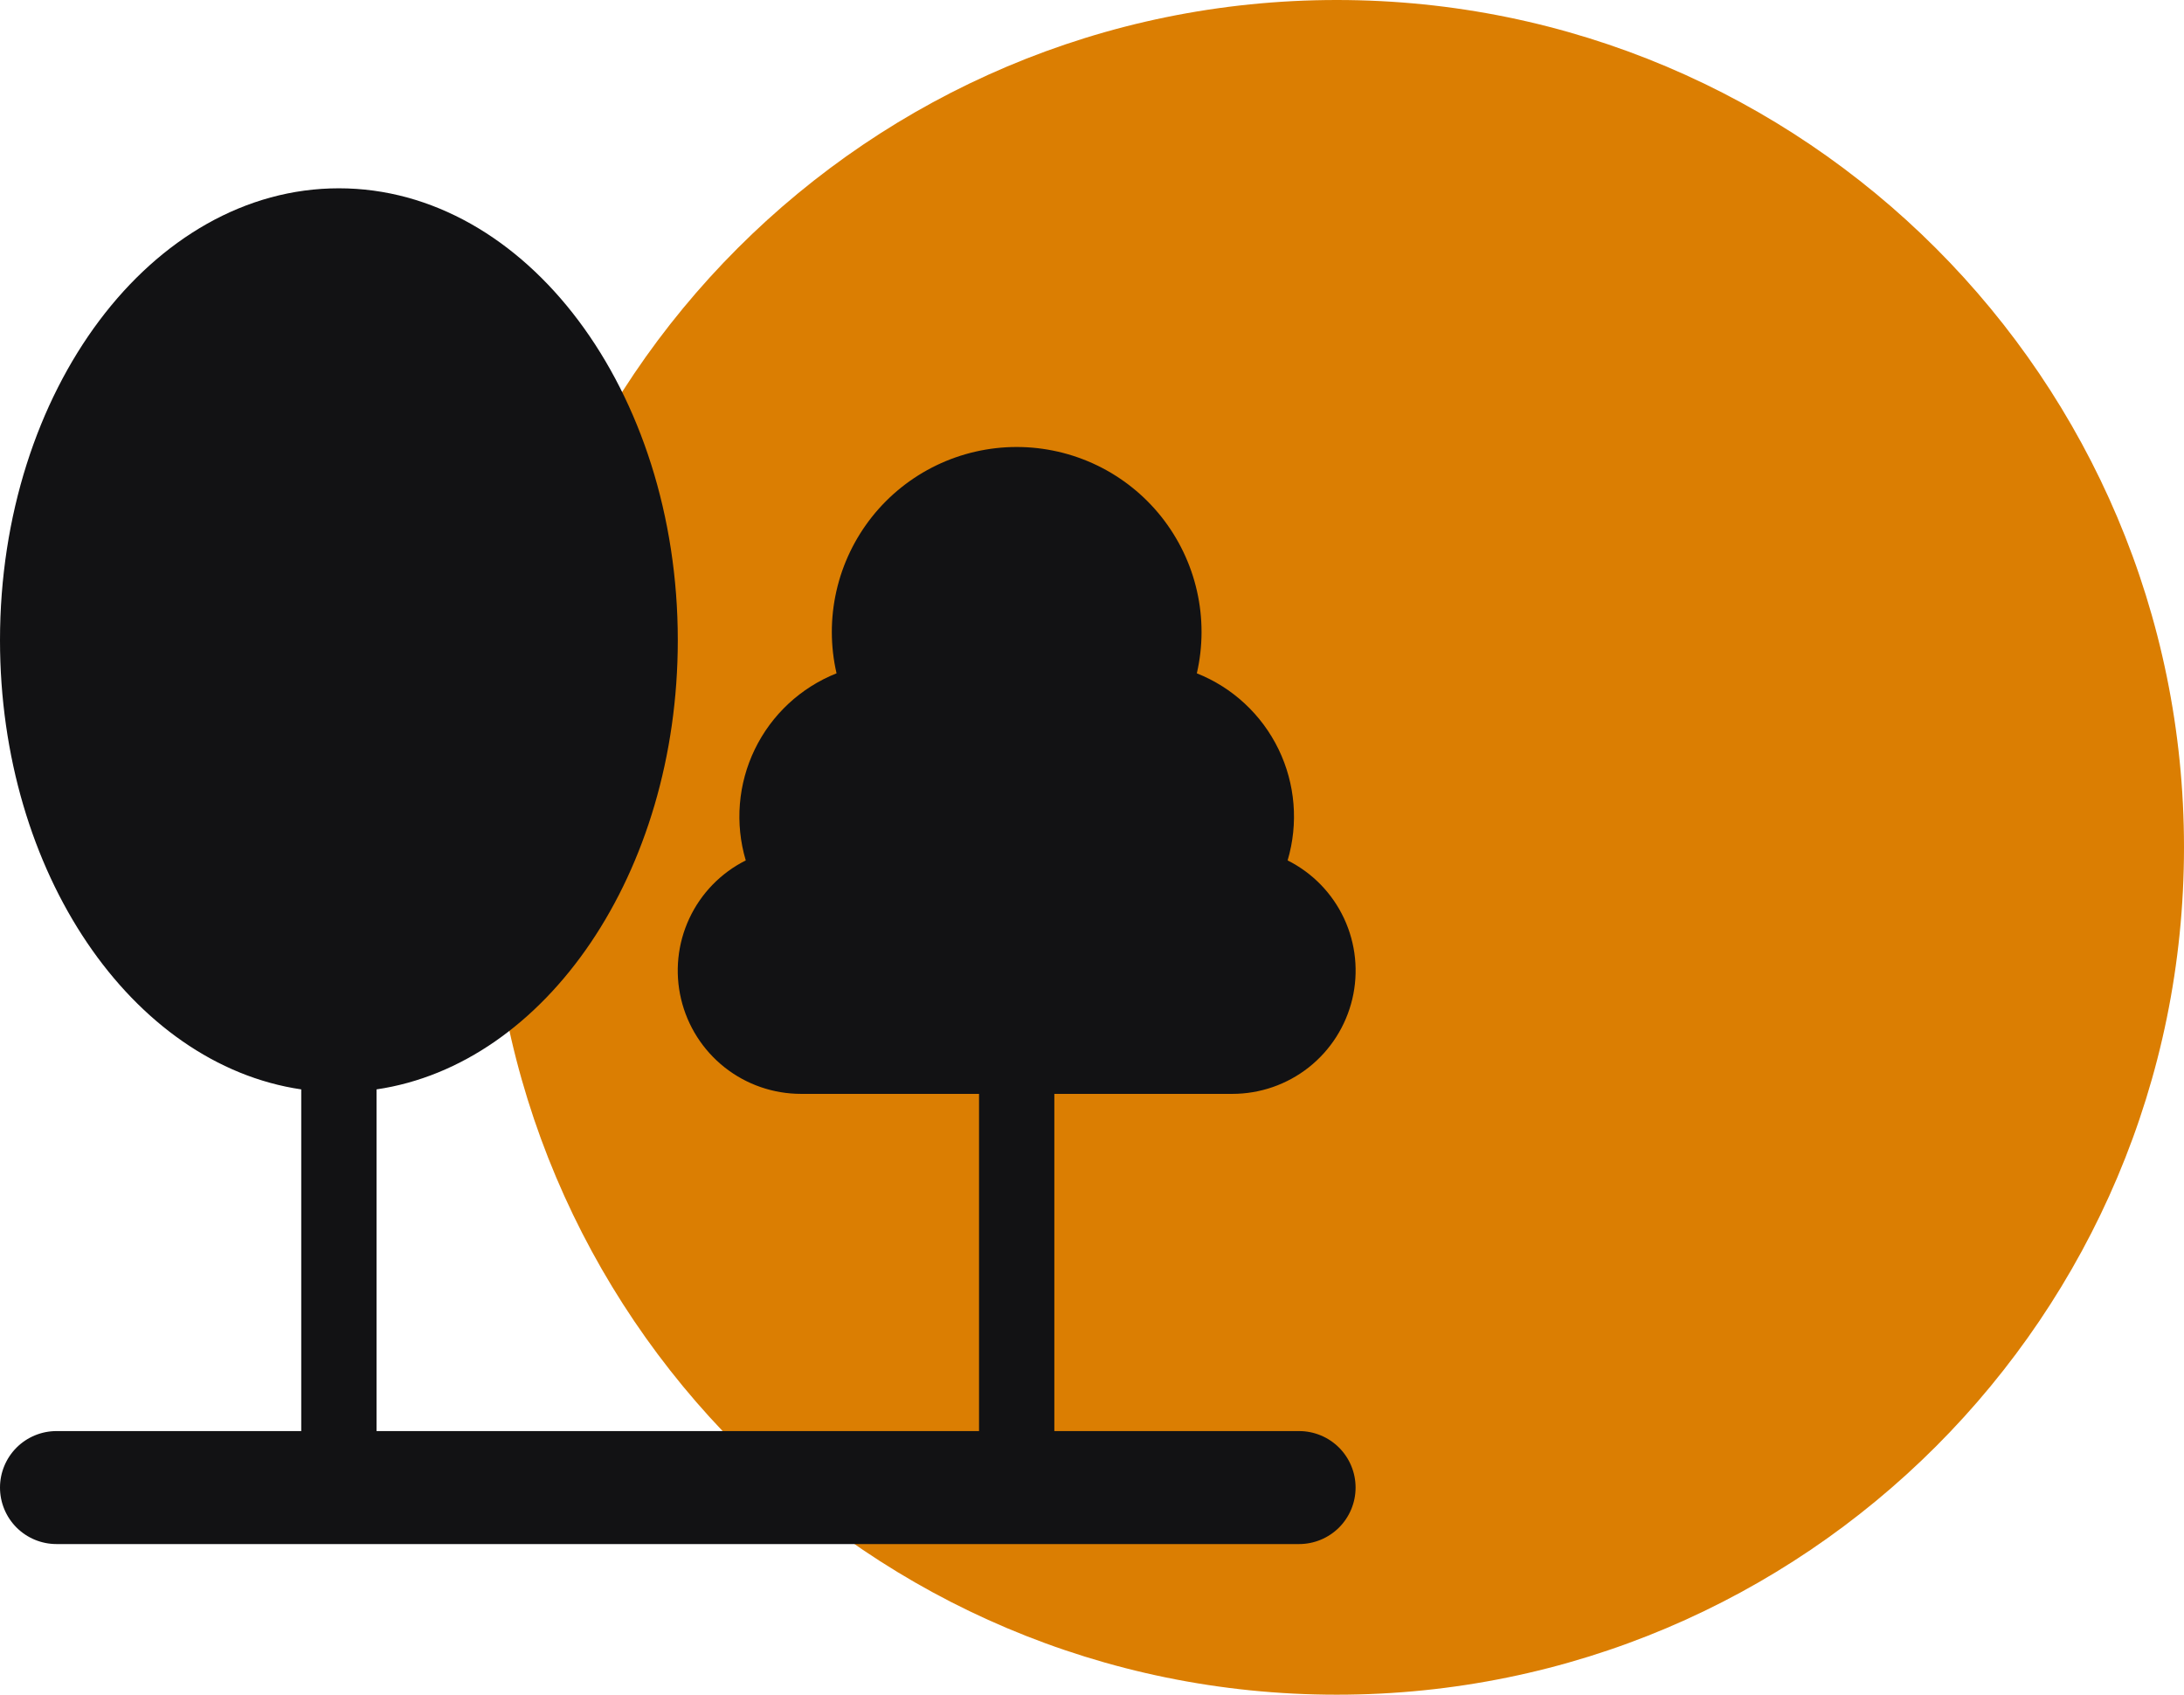
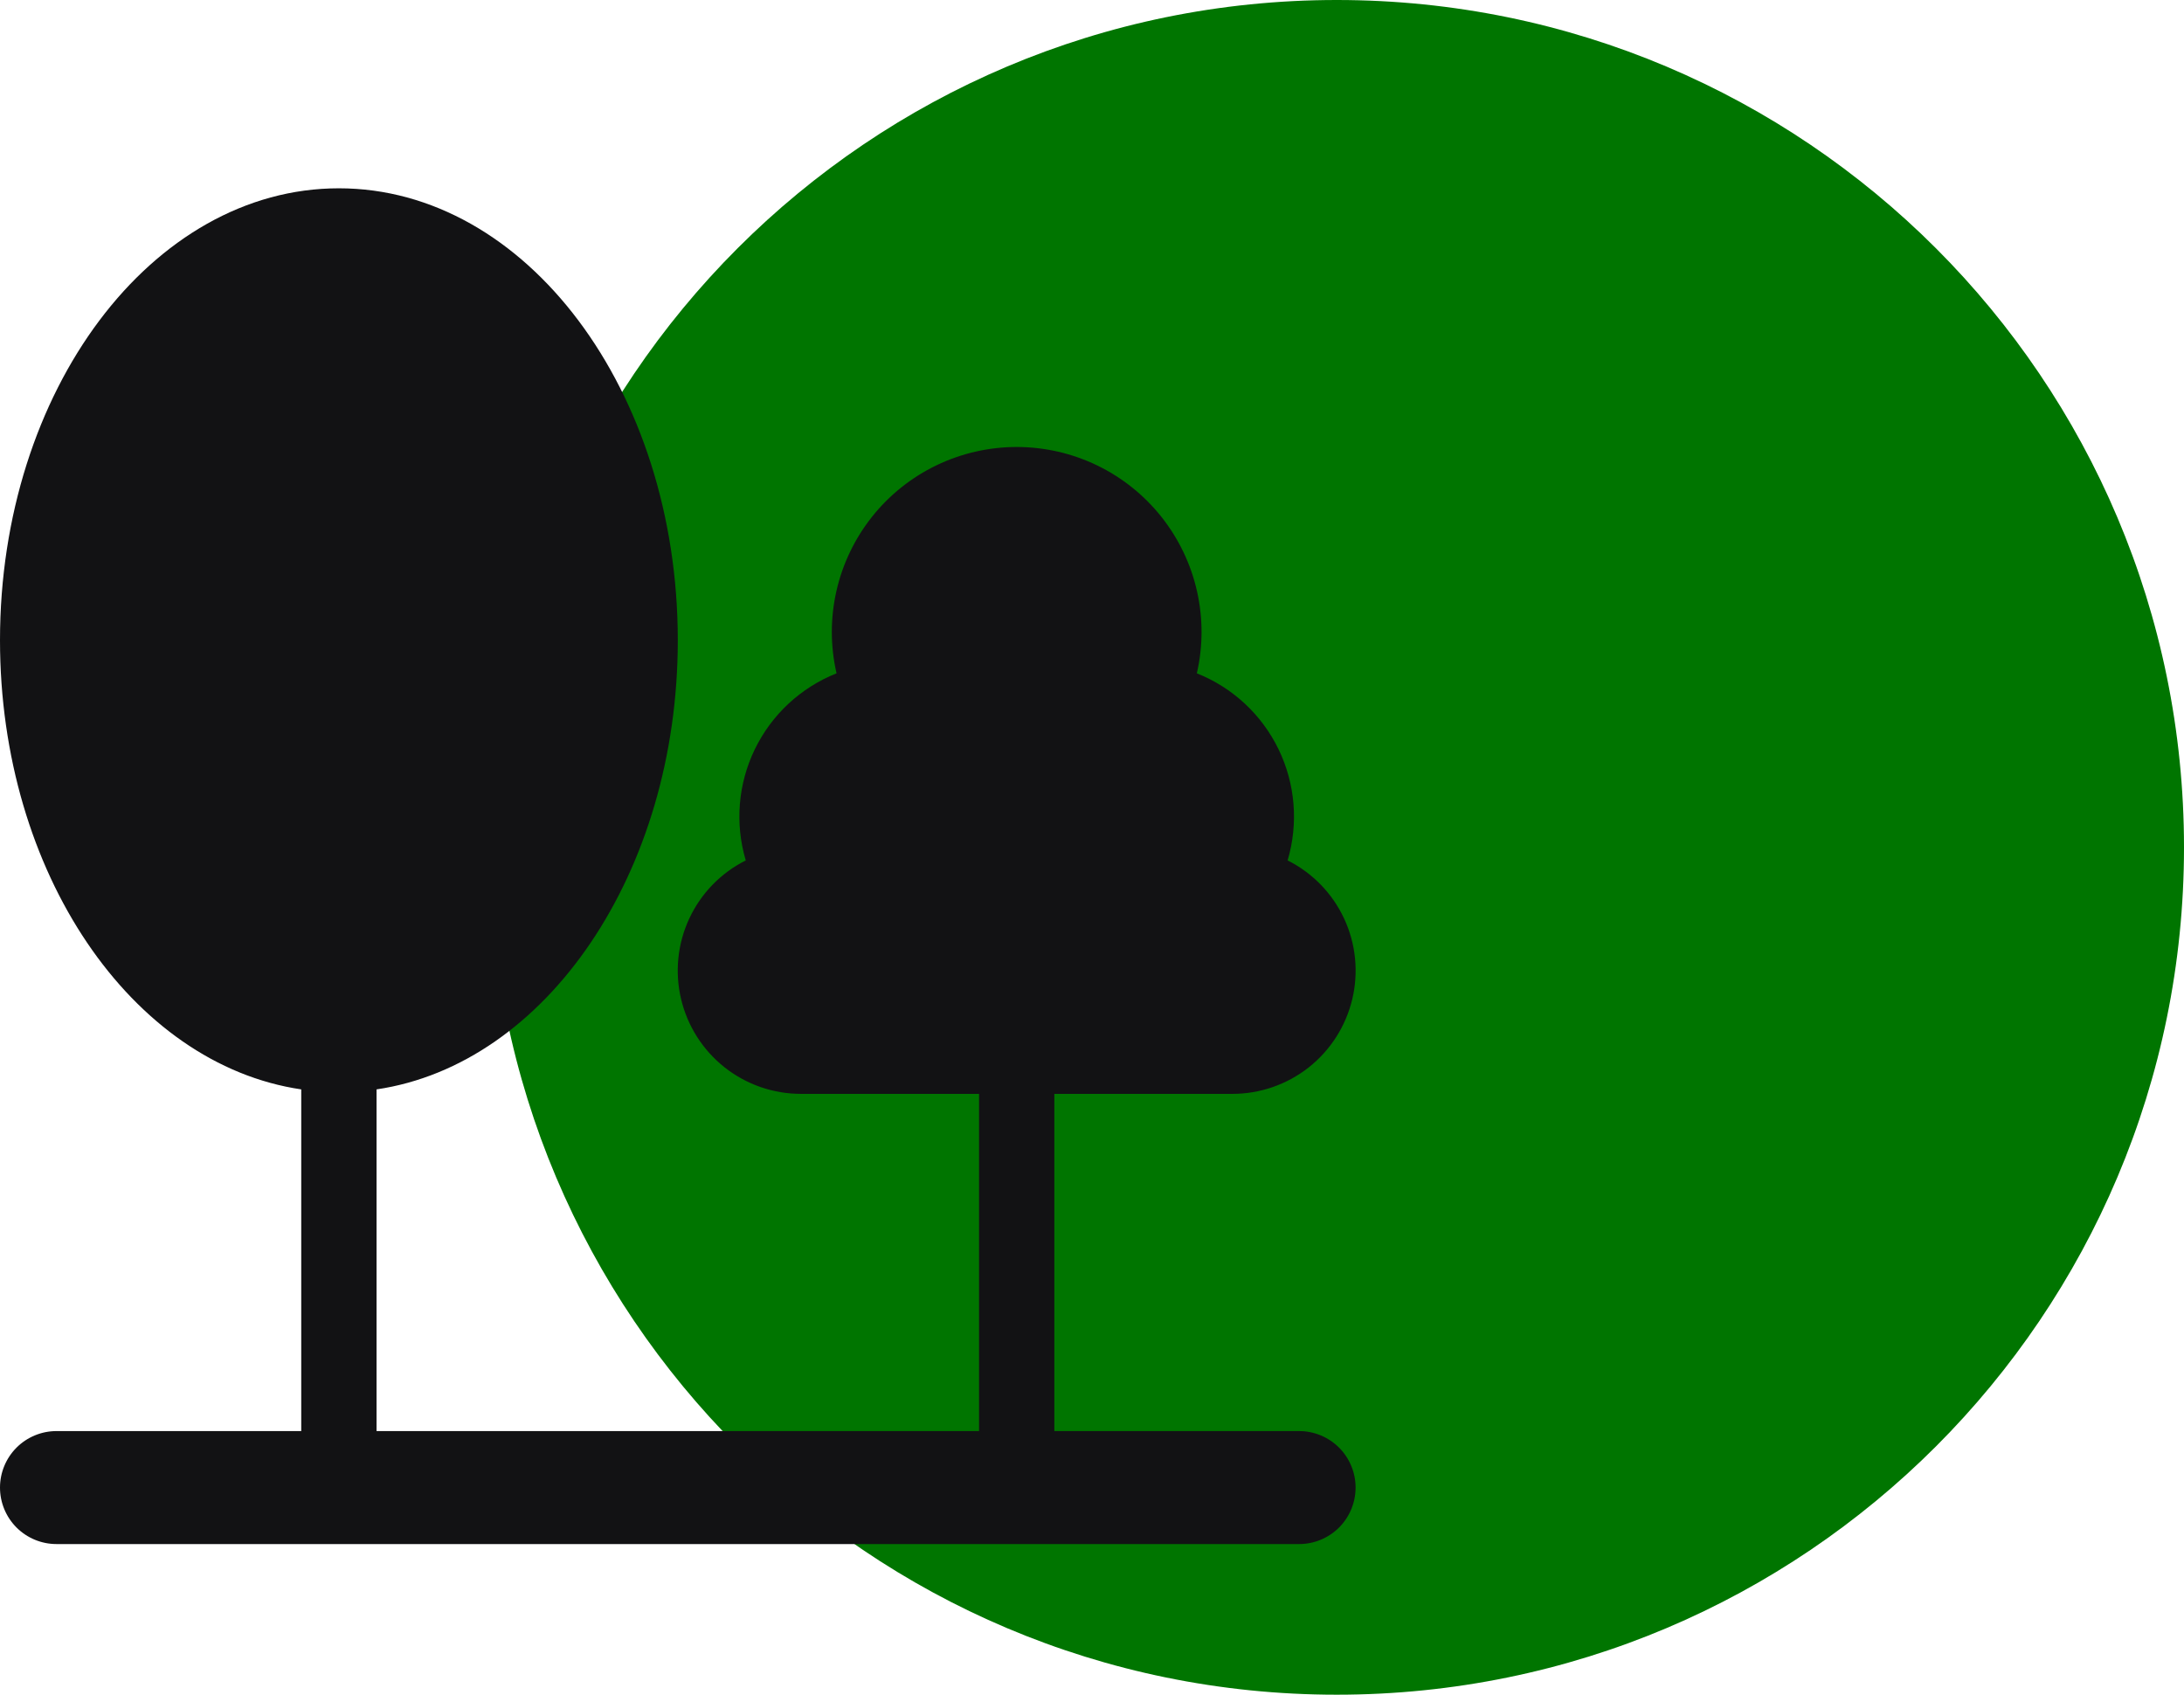
<svg xmlns="http://www.w3.org/2000/svg" width="58" height="45" viewBox="0 0 58 45" fill="none">
-   <circle cx="35.5" cy="22.5" r="22.5" fill="#DB7E02" />
+   <circle cx="35.5" cy="22.5" r="22.5" fill="#007500" />
  <path fill-rule="evenodd" clip-rule="evenodd" d="M18 17C18 23.177 14.5 28.264 10 28.927V38H26V29.046H21.273C20.536 29.046 19.82 28.798 19.242 28.341C18.664 27.884 18.257 27.244 18.087 26.527C17.917 25.81 17.994 25.056 18.306 24.388C18.618 23.72 19.146 23.177 19.805 22.847C19.514 21.867 19.6 20.814 20.046 19.895C20.492 18.976 21.266 18.256 22.216 17.879C22.05 17.16 22.049 16.412 22.213 15.692C22.376 14.972 22.7 14.299 23.159 13.721C23.619 13.143 24.203 12.677 24.868 12.356C25.533 12.036 26.262 11.869 27 11.869C27.738 11.869 28.467 12.036 29.132 12.356C29.797 12.677 30.381 13.143 30.841 13.721C31.3 14.299 31.624 14.972 31.787 15.692C31.951 16.412 31.95 17.16 31.784 17.879C32.734 18.256 33.508 18.976 33.954 19.895C34.4 20.814 34.486 21.867 34.195 22.847C34.854 23.177 35.382 23.72 35.694 24.388C36.006 25.056 36.083 25.81 35.913 26.527C35.743 27.244 35.336 27.884 34.758 28.341C34.18 28.798 33.464 29.046 32.727 29.046H28V38H34.5C34.898 38 35.279 38.158 35.561 38.439C35.842 38.721 36 39.102 36 39.5C36 39.898 35.842 40.279 35.561 40.561C35.279 40.842 34.898 41 34.5 41H1.5C1.102 41 0.721 40.842 0.439 40.561C0.158 40.279 0 39.898 0 39.5C0 39.102 0.158 38.721 0.439 38.439C0.721 38.158 1.102 38 1.5 38H8V28.927C3.5 28.264 0 23.177 0 17C0 10.373 4.03 5 9 5C13.97 5 18 10.373 18 17Z" fill="#121214" />
</svg>
